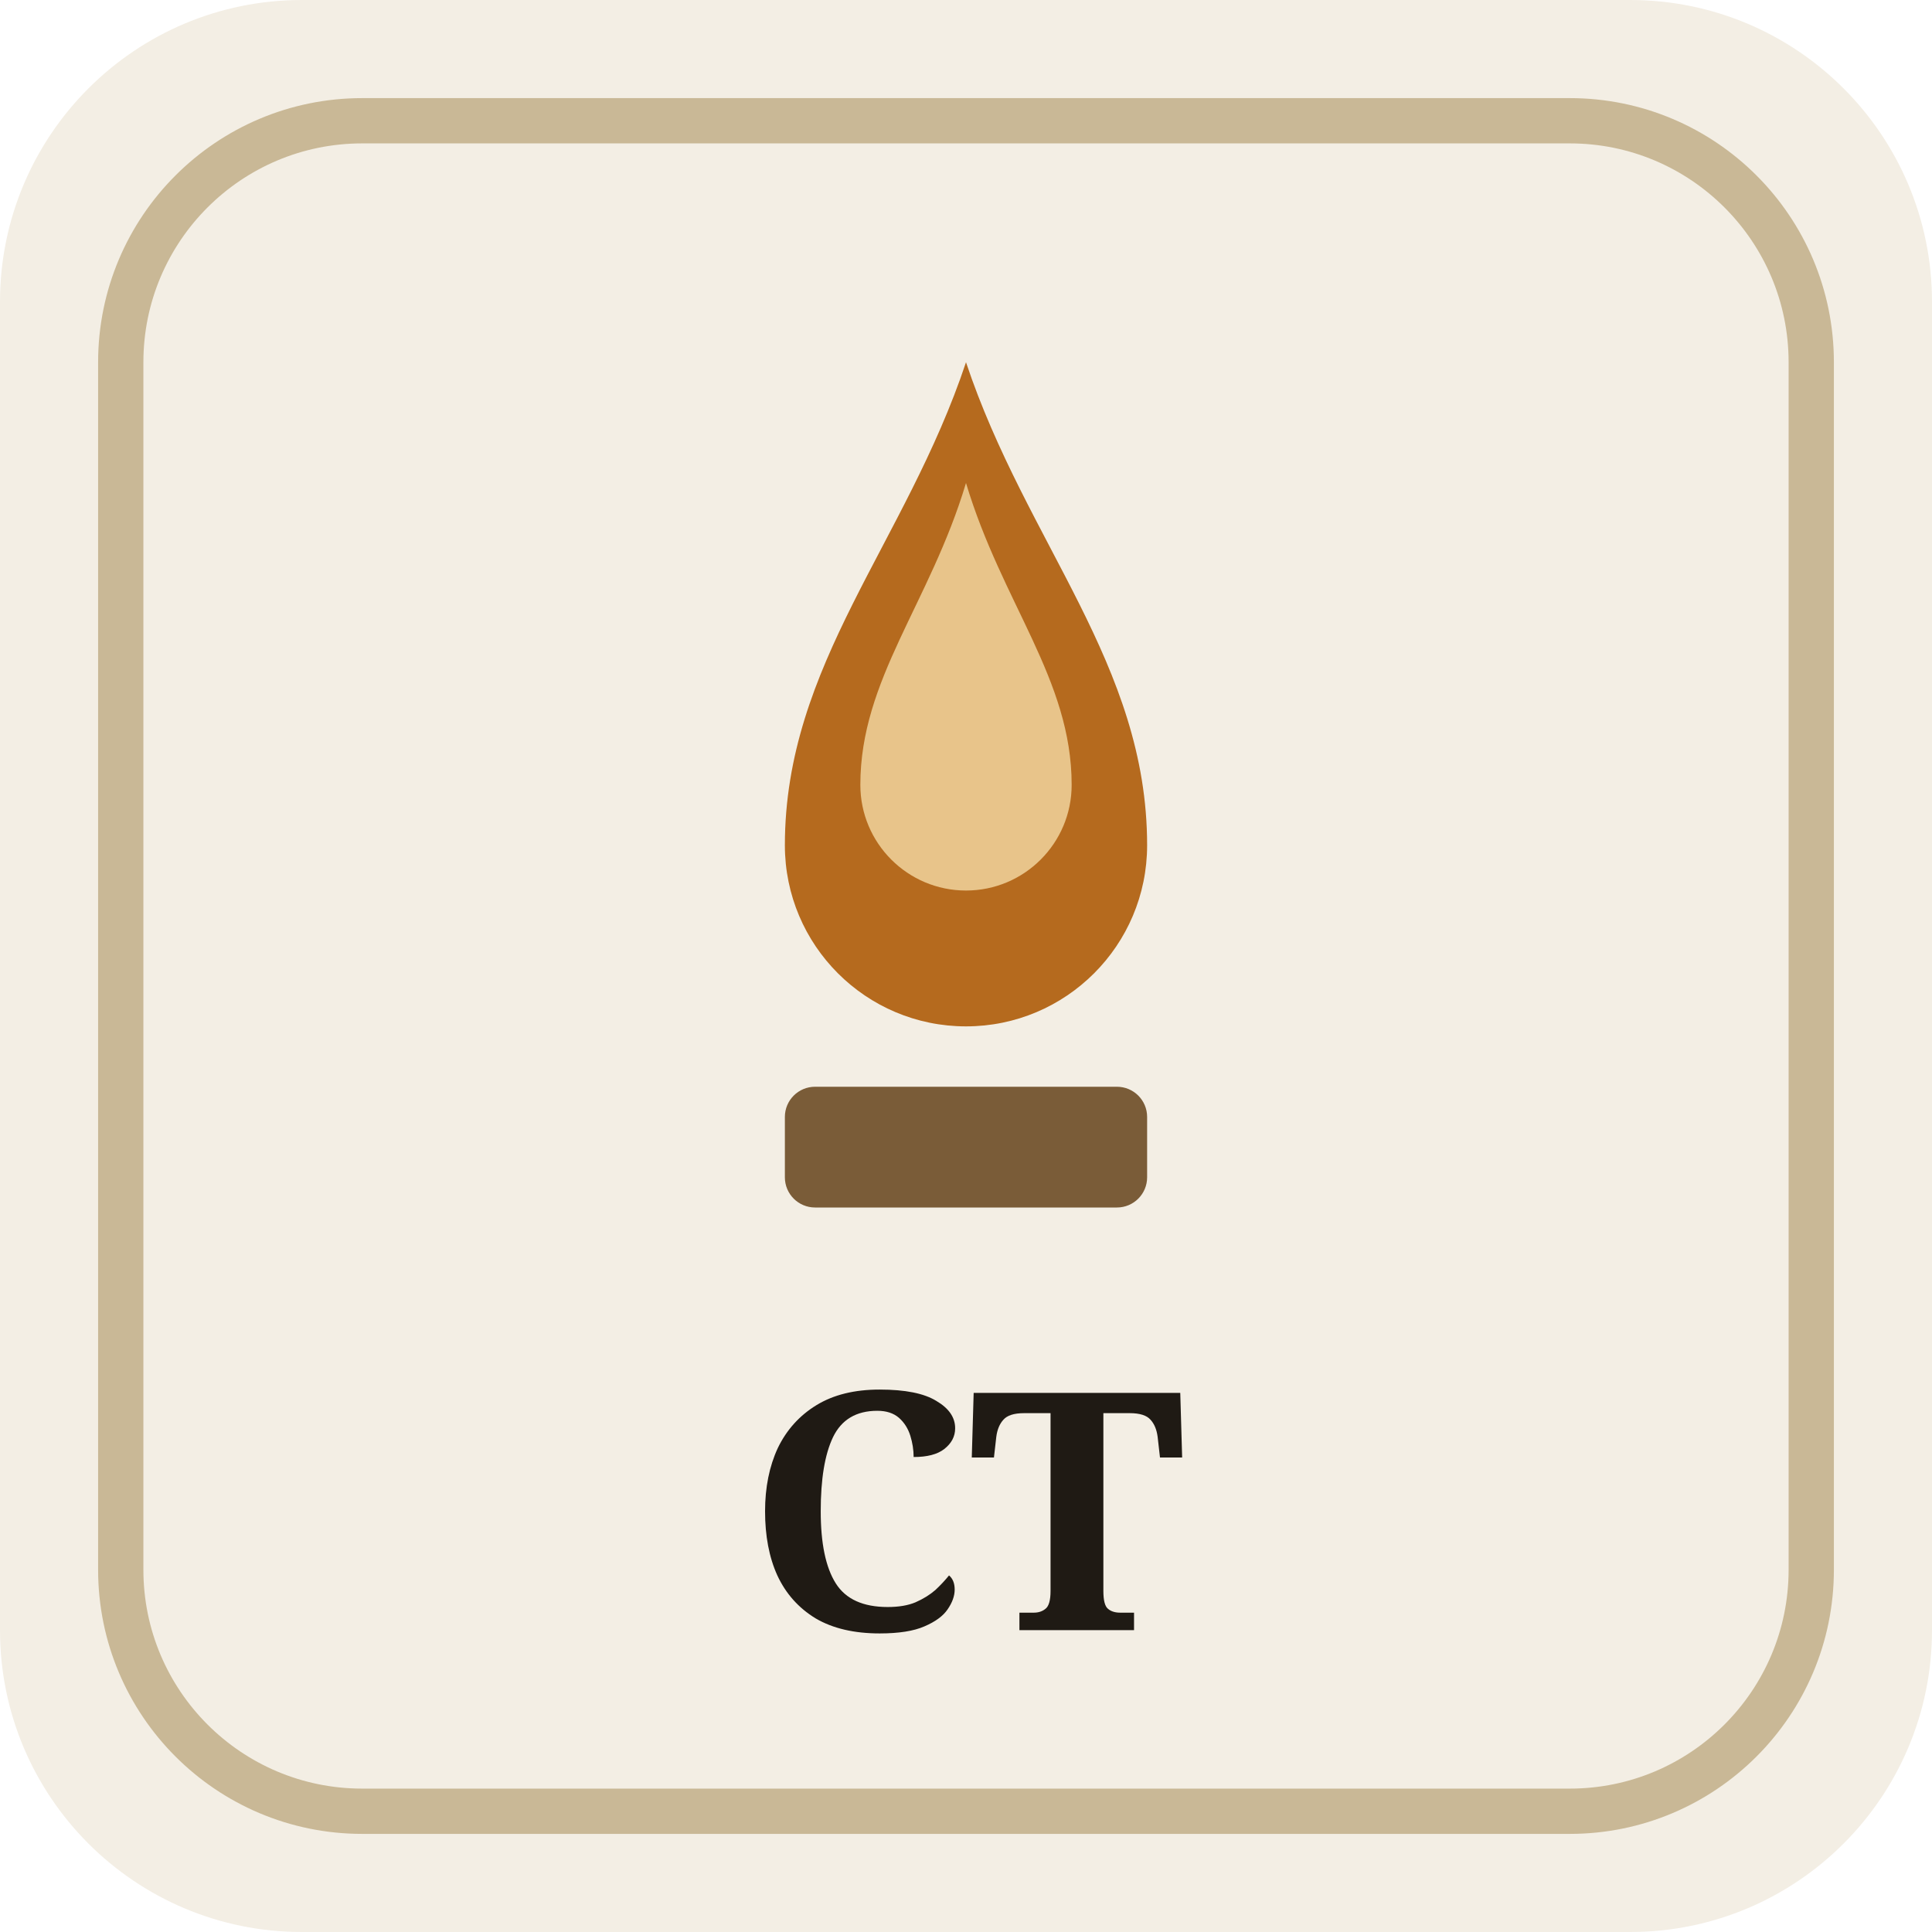
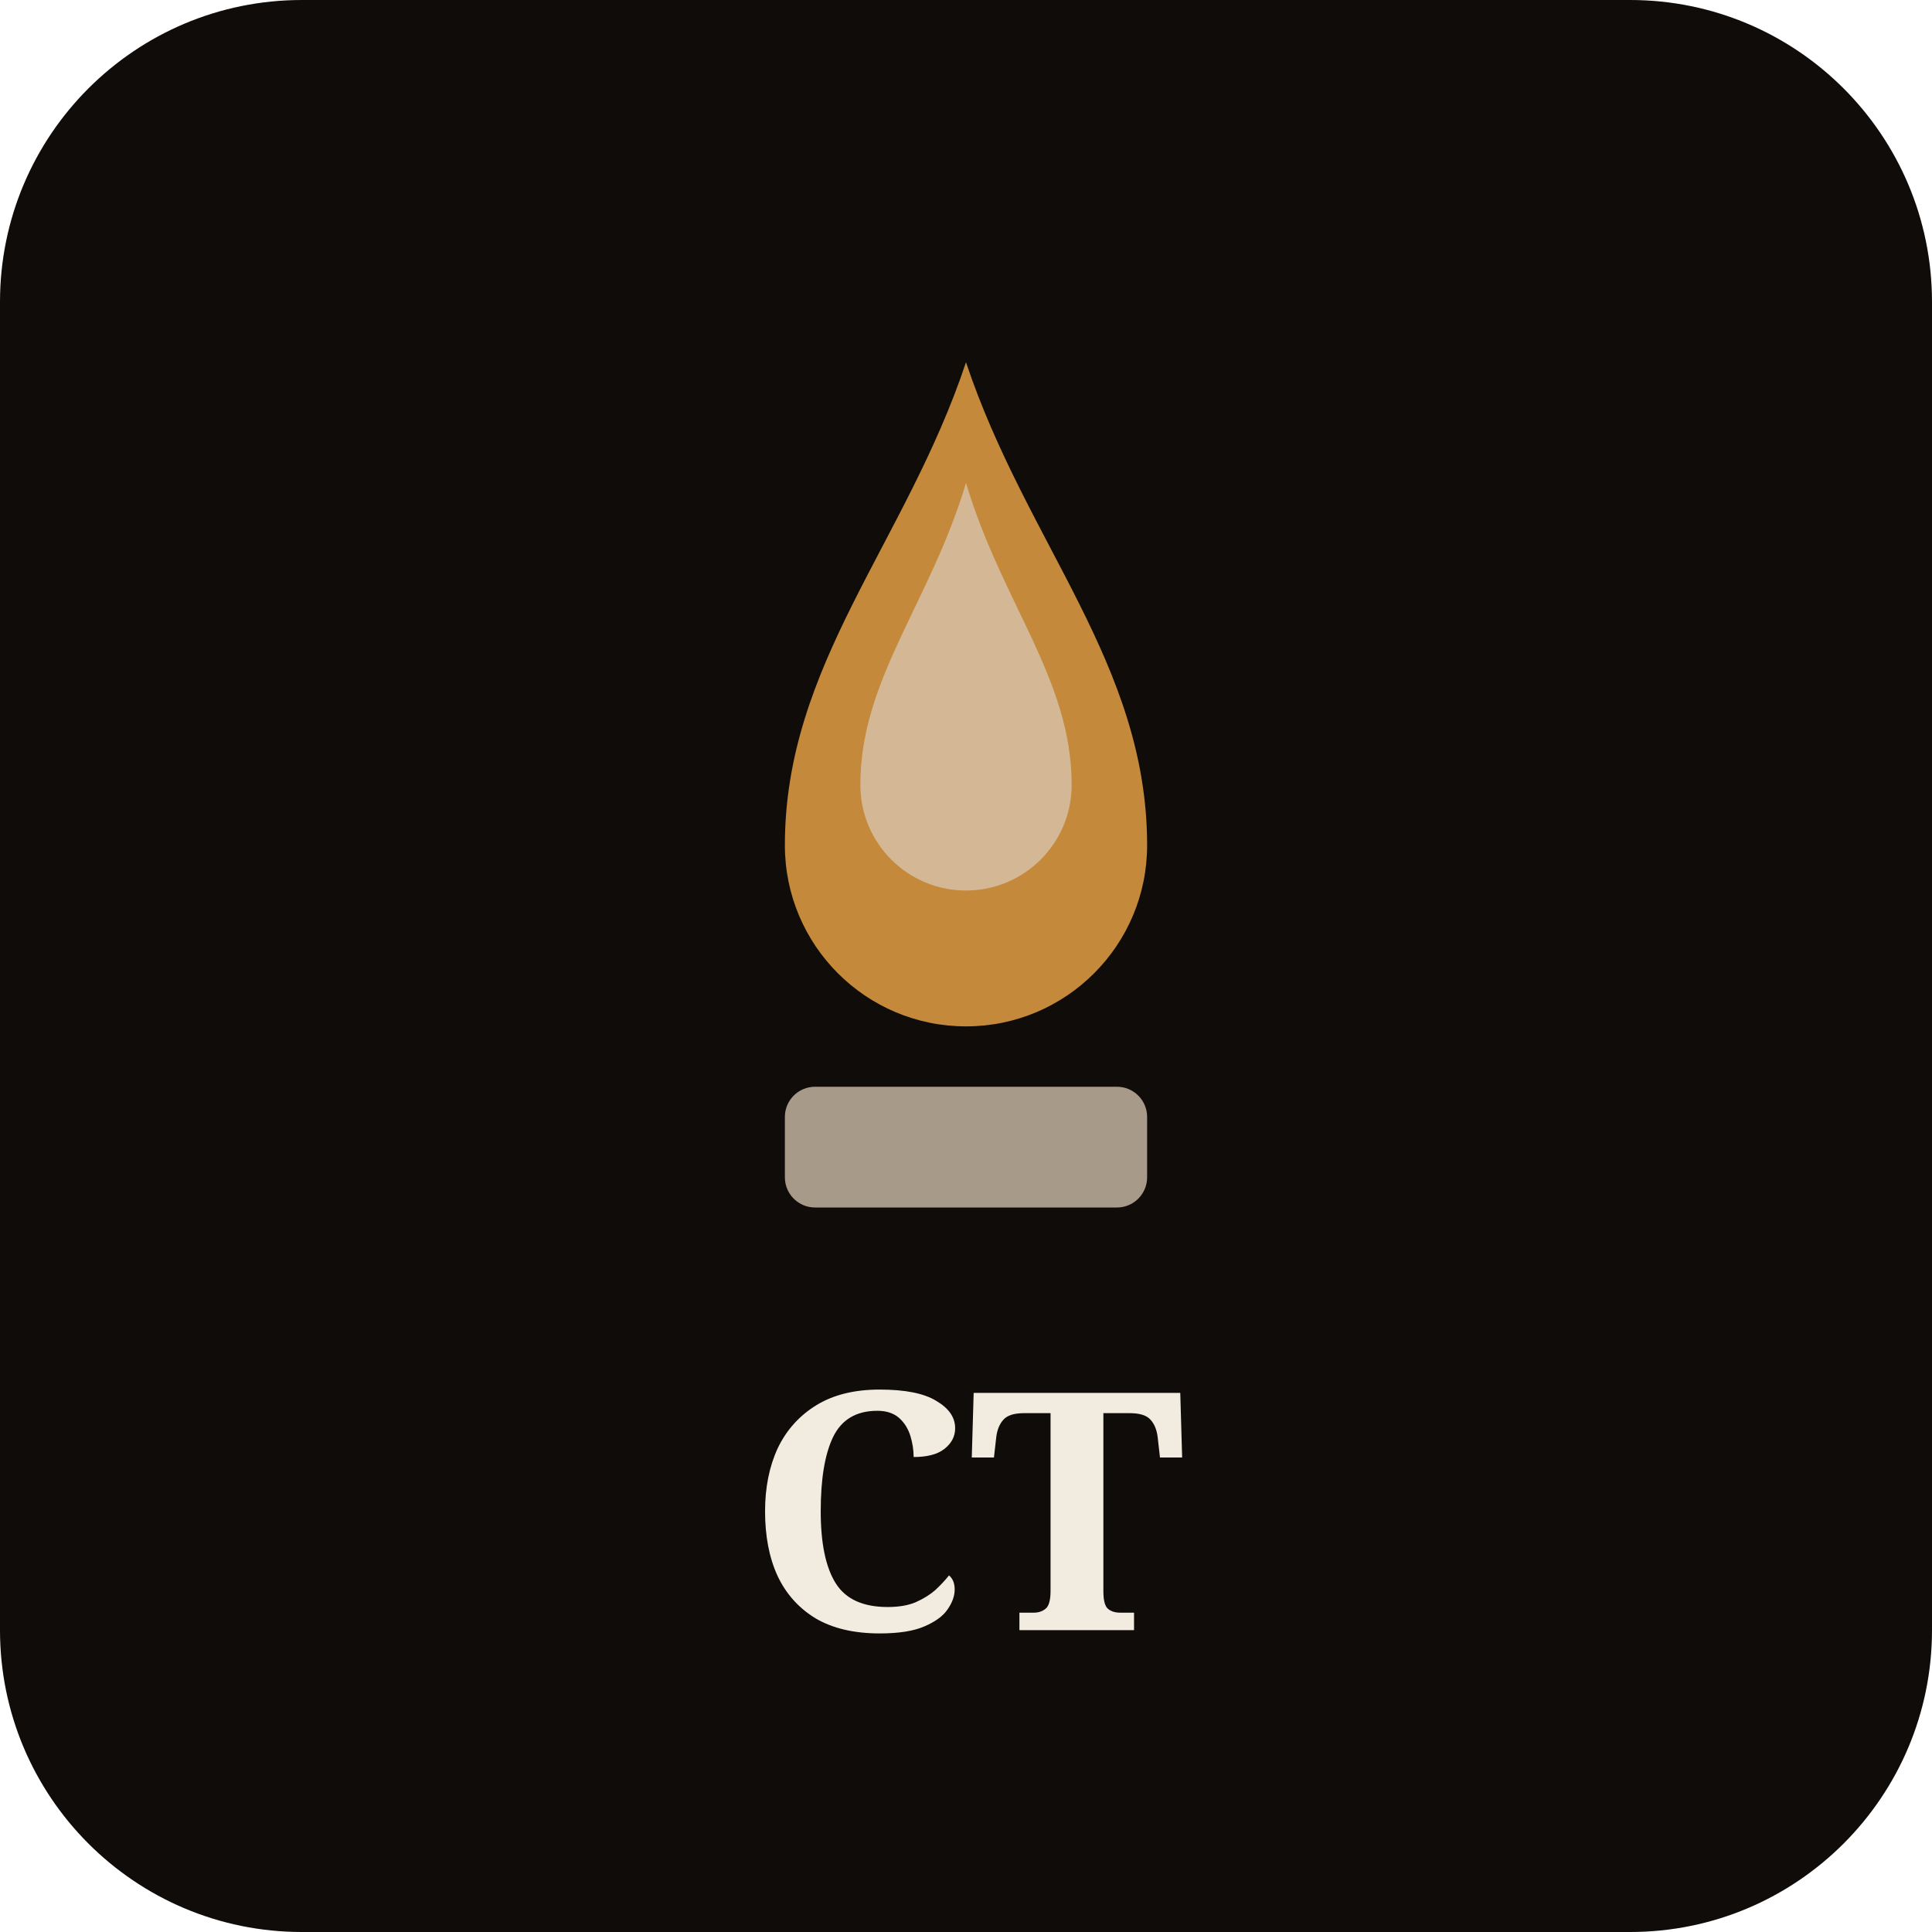
<svg xmlns="http://www.w3.org/2000/svg" viewBox="0 0 64 64">
-   <rect width="64" height="64" rx="10" fill="#f3eee4" />
-   <rect x="4" y="4" width="56" height="56" rx="8" fill="none" stroke="#c9b896" stroke-width="1.5" />
-   <path d="M32 12c-2 6-6 10-6 16a6 6 0 0012 0c0-6-4-10-6-16z" fill="#b56a1e" />
-   <path d="M32 16c-1.2 4-3.5 6.5-3.5 10a3.5 3.5 0 007 0c0-3.5-2.3-6-3.5-10z" fill="#e8c48a" />
-   <rect x="26" y="36" width="12" height="4" rx="1" fill="#7a5c38" />
-   <text x="32" y="54" text-anchor="middle" font-family="Georgia,serif" font-size="11" fill="#1f1a14" font-weight="700">CT</text>
+   <rect width="64" height="64" rx="10" fill="#100c09" />
+   <path d="M32 12c-2 6-6 10-6 16a6 6 0 0012 0c0-6-4-10-6-16z" fill="#c4893a" />
+   <path d="M32 16c-1.2 4-3.5 6.5-3.5 10a3.5 3.5 0 007 0c0-3.5-2.3-6-3.5-10z" fill="#d4b896" />
+   <rect x="26" y="36" width="12" height="4" rx="1" fill="#a89a88" />
+   <text x="32" y="54" text-anchor="middle" font-family="Georgia,serif" font-size="11" fill="#f2ebe0" font-weight="700">CT</text>
</svg>
